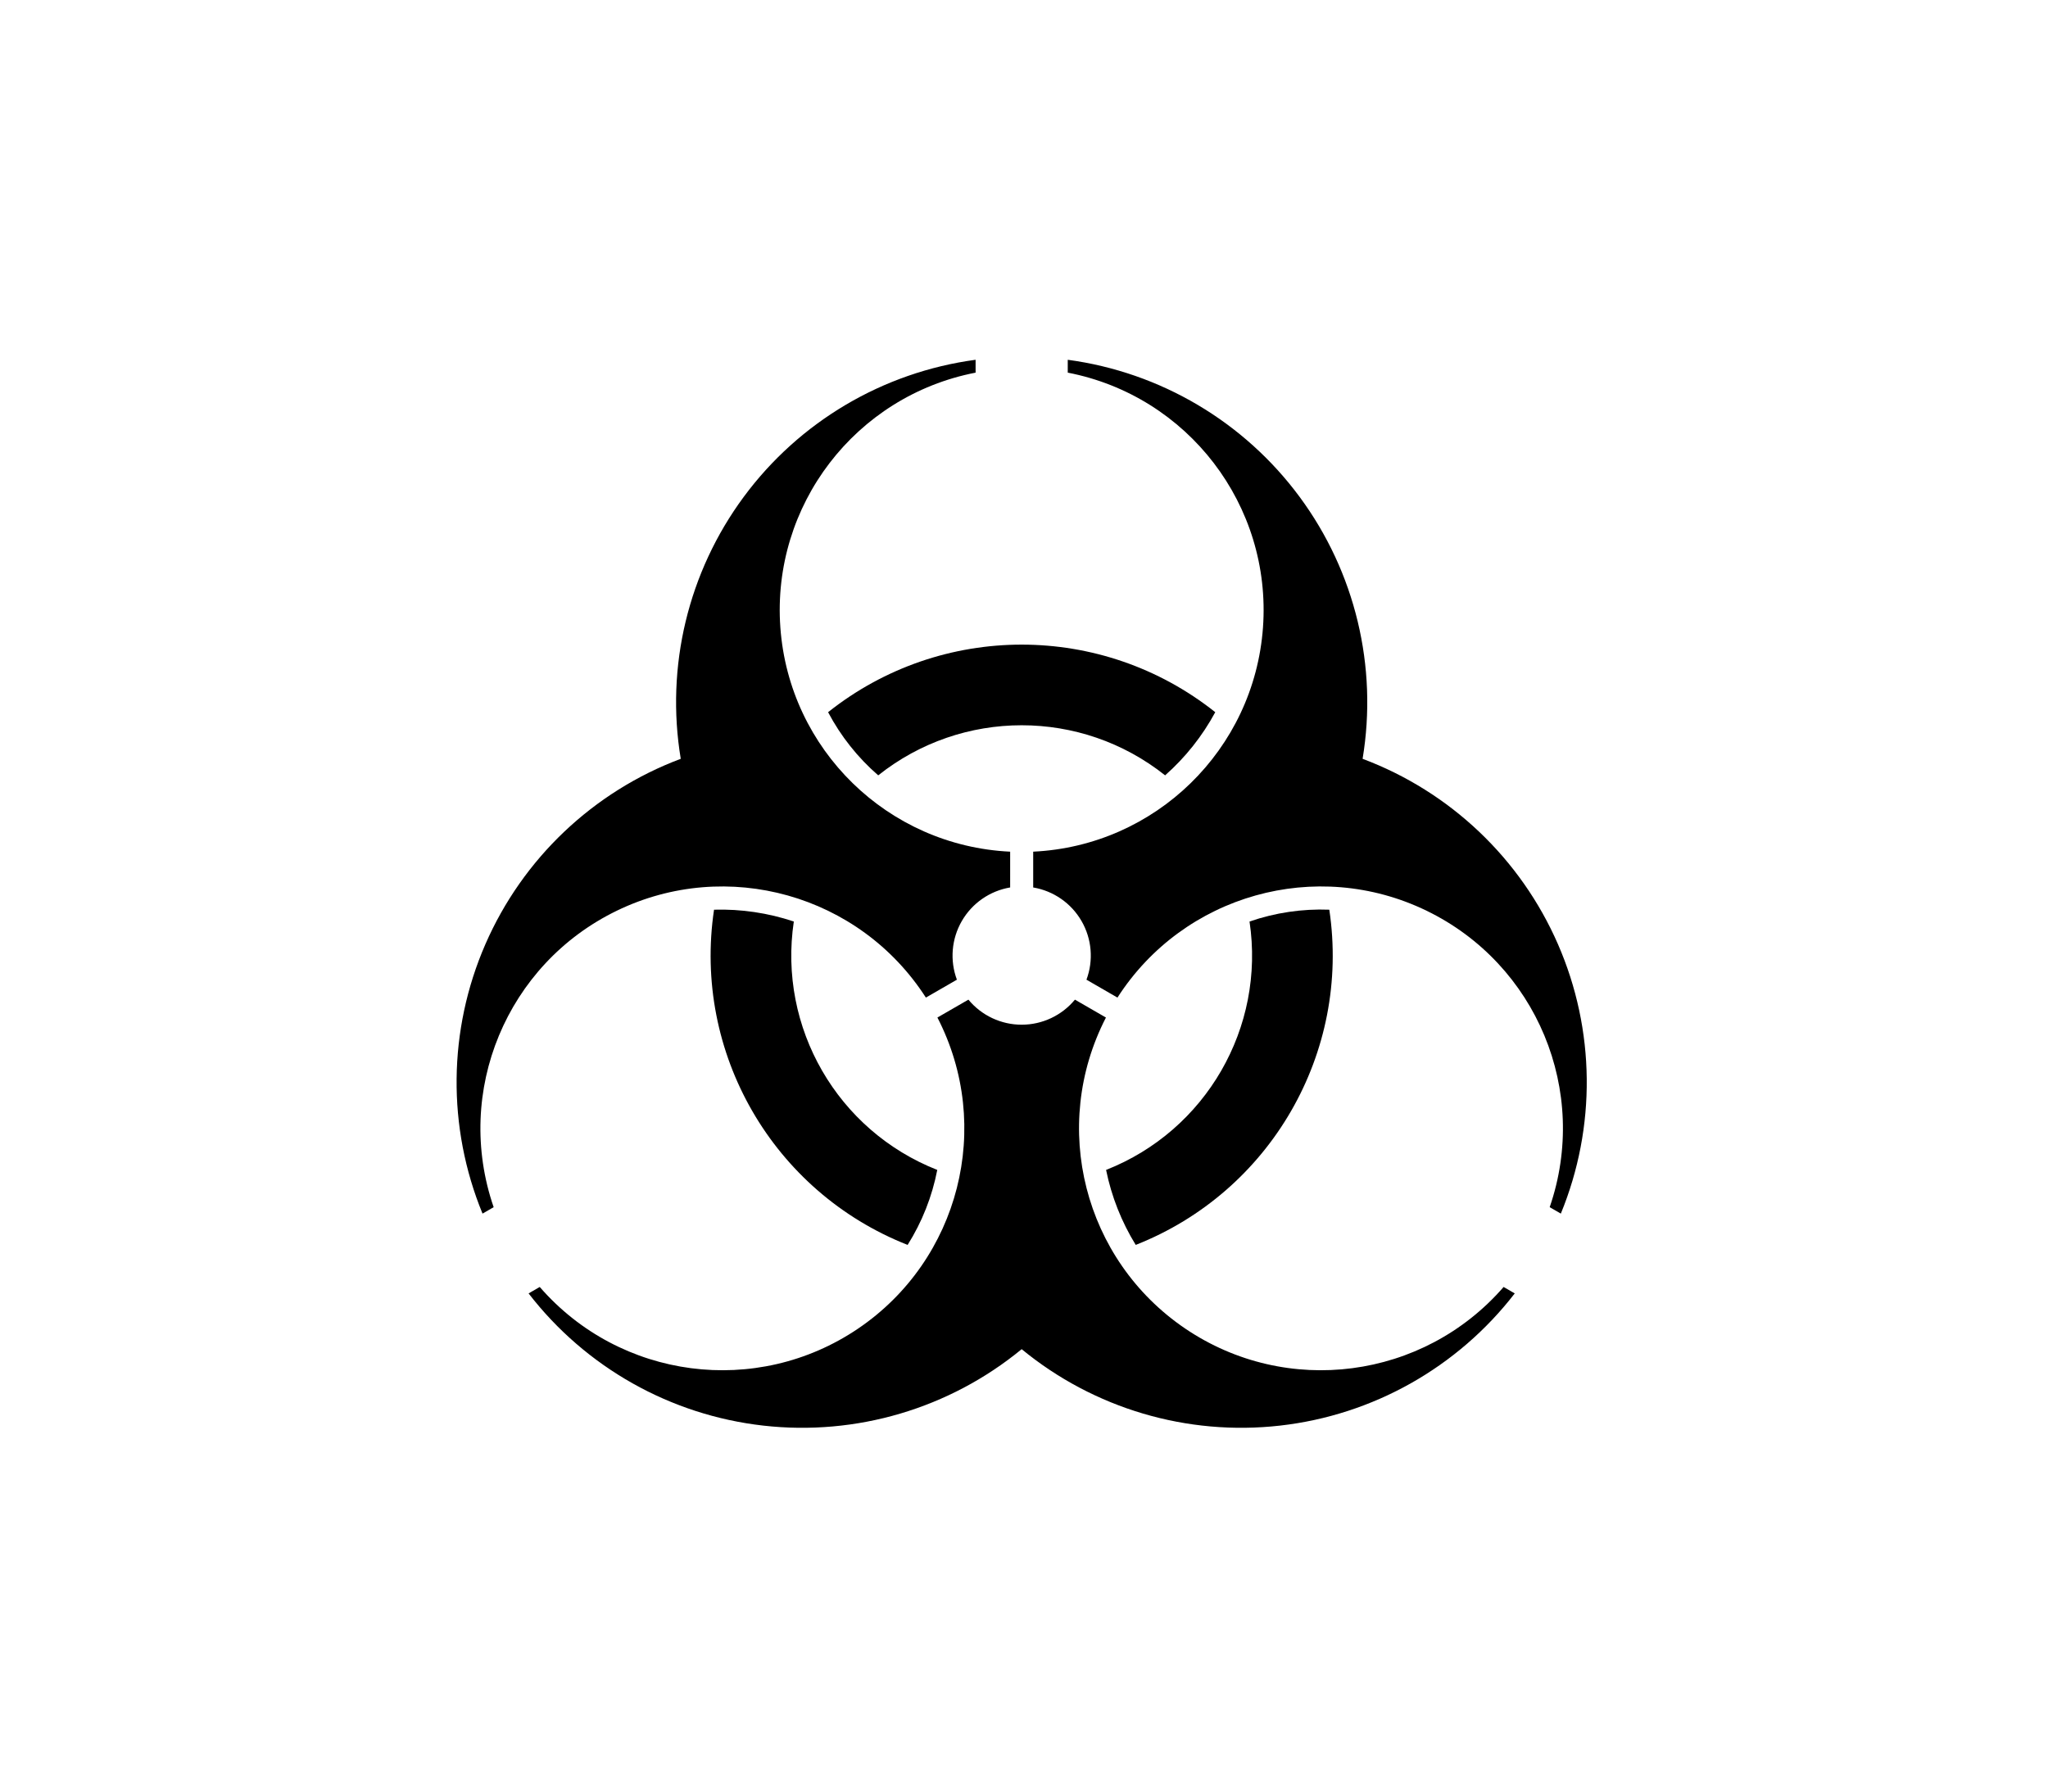
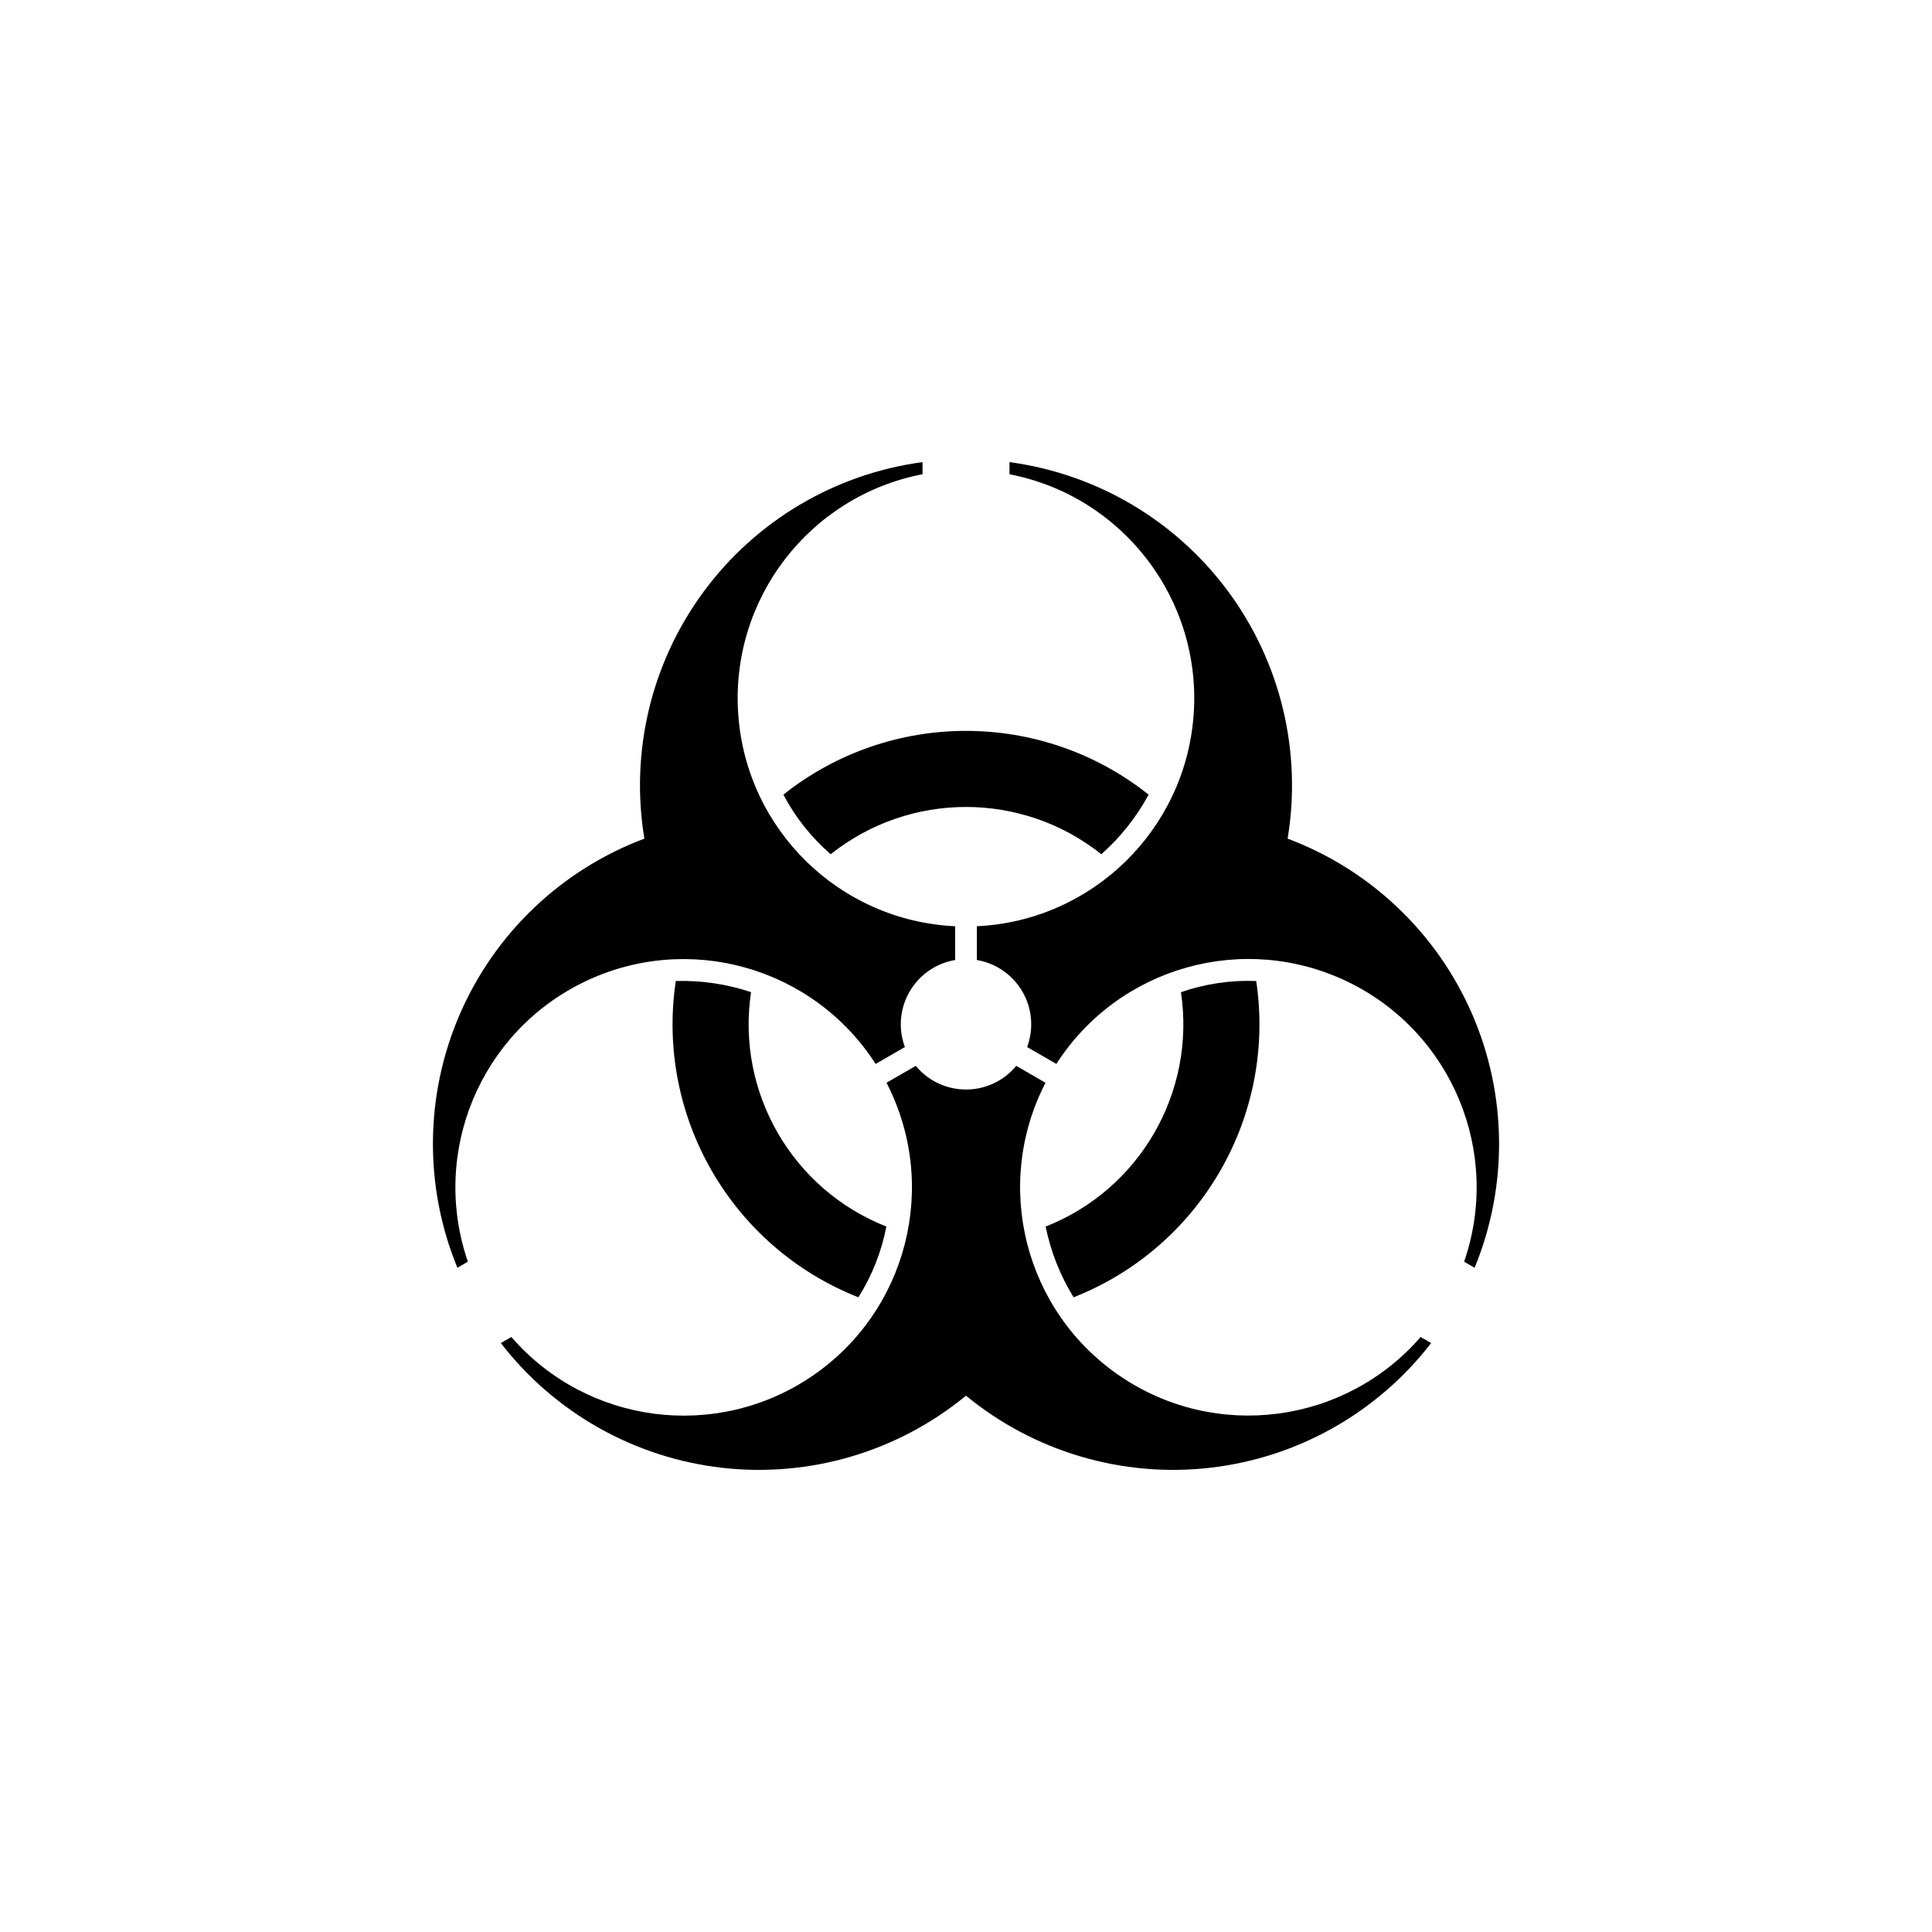
- <svg xmlns="http://www.w3.org/2000/svg" xmlns:xlink="http://www.w3.org/1999/xlink" version="1.1" width="600" height="525" id="svg3069">
+ <svg xmlns="http://www.w3.org/2000/svg" xmlns:xlink="http://www.w3.org/1999/xlink" version="1.1" width="600" height="600" id="svg3069">
  <defs id="defs3073">
-     <path d="M 2.812,-1.046 A 3 3 0 0 1 .5,2.958 V 4.512 A 10.5 10.5 0 0 1 2,25.308 V 25.866 A 15 15 0 0 0 14.797,8.543 15 15 0 0 0 23.401,-11.201 L 22.917,-10.922 A 10.5 10.5 0 0 1 4.157,-1.823 z M 6.226,7.825 A 10 10 0 0 1 -6.226,7.825 9.5 9.5 0 0 0 -8.402,10.567 13.5 13.5 0 0 0 8.402,10.567 10 10 0 0 0 6.226,7.825 z" id="p" transform="scale(10,-10) translate(26,-26)" />
+     <path d="M 2.812,-1.046 A 3,3 0 0 1 0.5,2.958 V 4.512 A 10.5,10.5 0 0 1 2,25.308 v 0.558 A 15,15 0 0 0 14.797,8.543 15,15 0 0 0 23.401,-11.201 l -0.483,0.279 A 10.5,10.5 0 0 1 4.157,-1.823 z m 3.415,8.871 a 10,10 0 0 1 -12.453,0 9.5,9.5 0 0 0 -2.176,2.742 13.5,13.5 0 0 0 16.804,0 A 10,10 0 0 0 6.226,7.825 z" id="p" transform="matrix(10,0,0,-10,260,260)" />
  </defs>
-   <g id="g3396">
-     <g transform="matrix(0.675,0,0,0.675,123.8187,104.5242)" id="biohazard">
+   <g id="g3396" transform="translate(0,75)">
+     <g transform="matrix(0.675,0,0,0.675,124.5001,67.6104)" id="biohazard">
      <use height="1" width="1" y="0" x="0" id="use3341" xlink:href="#p" />
      <use height="1" width="1" y="0" x="0" id="use3343" transform="matrix(-0.5,0.8660254,-0.8660254,-0.5,615.1666,164.8334)" xlink:href="#p" />
      <use height="1" width="1" y="0" x="0" id="use3345" transform="matrix(-0.5,-0.8660254,0.8660254,-0.5,164.8334,615.1666)" xlink:href="#p" />
    </g>
  </g>
</svg>
